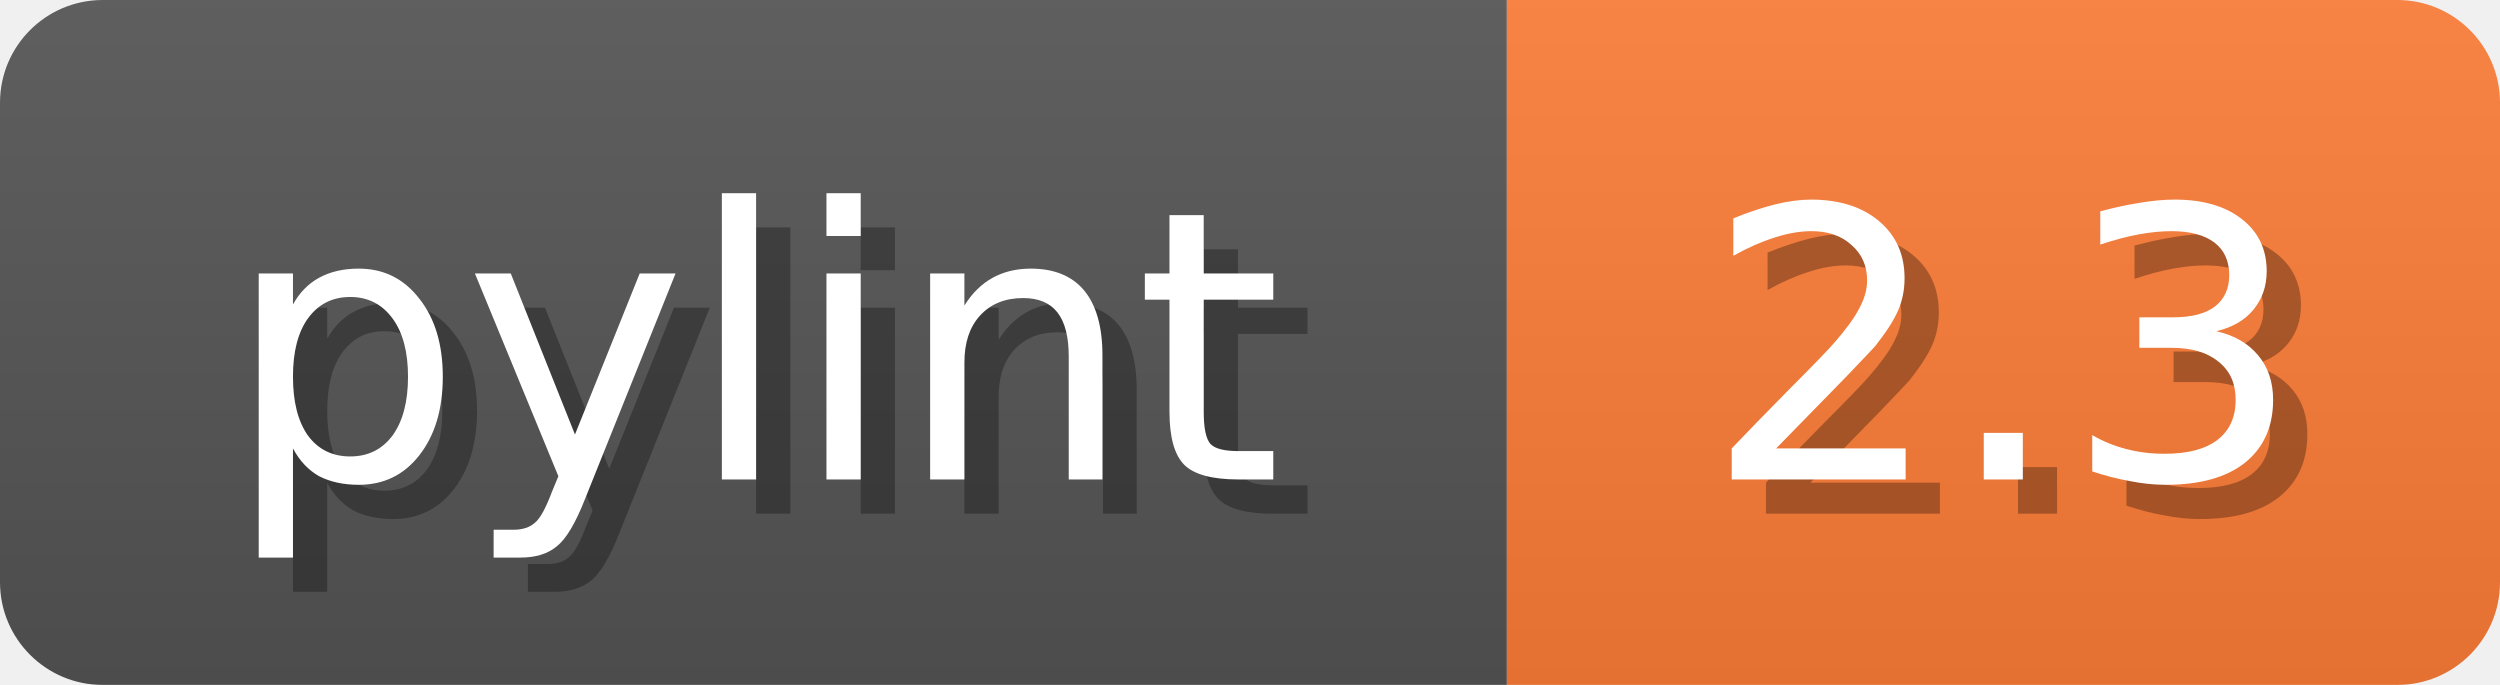
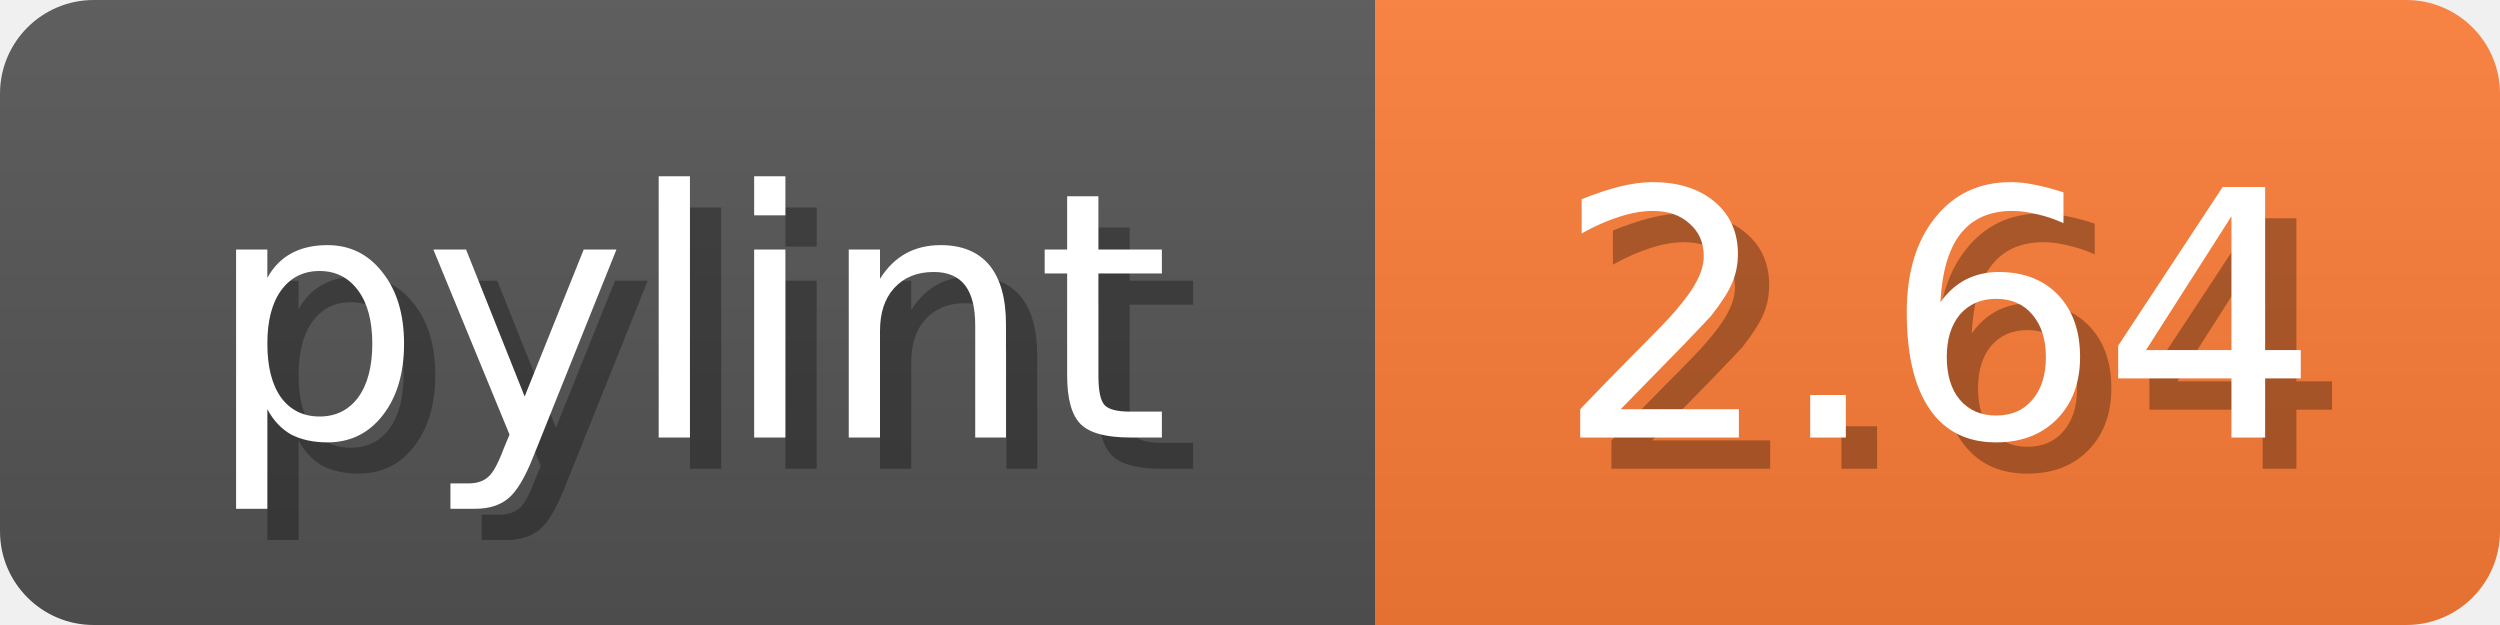
- <svg xmlns="http://www.w3.org/2000/svg" width="73" height="20">
+ <svg xmlns="http://www.w3.org/2000/svg" width="80" height="20">
  <linearGradient id="b" x2="0" y2="100%">
    <stop offset="0" stop-color="#bbb" stop-opacity=".1" />
    <stop offset="1" stop-opacity=".1" />
  </linearGradient>
  <mask id="anybadge_1">
-     <rect width="73" height="20" rx="3" fill="#fff" />
+     <rect width="80" height="20" rx="3" fill="#fff" />
  </mask>
  <g mask="url(#anybadge_1)">
    <path fill="#555" d="M0 0h44v20H0z" />
-     <path fill="#FE7D37" d="M44 0h29v20H44z" />
-     <path fill="url(#b)" d="M0 0h73v20H0z" />
+     <path fill="#FE7D37" d="M44 0h36v20H44z" />
+     <path fill="url(#b)" d="M0 0h80v20H0z" />
  </g>
  <g fill="#fff" text-anchor="middle" font-family="DejaVu Sans,Verdana,Geneva,sans-serif" font-size="11">
    <text x="23.0" y="15" fill="#010101" fill-opacity=".3">pylint</text>
    <text x="22.0" y="14">pylint</text>
  </g>
  <g fill="#fff" text-anchor="middle" font-family="DejaVu Sans,Verdana,Geneva,sans-serif" font-size="11">
-     <text x="59.5" y="15" fill="#010101" fill-opacity=".3">2.3</text>
-     <text x="58.5" y="14">2.3</text>
+     <text x="63.0" y="15" fill="#010101" fill-opacity=".3">2.64</text>
+     <text x="62.0" y="14">2.64</text>
  </g>
</svg>
